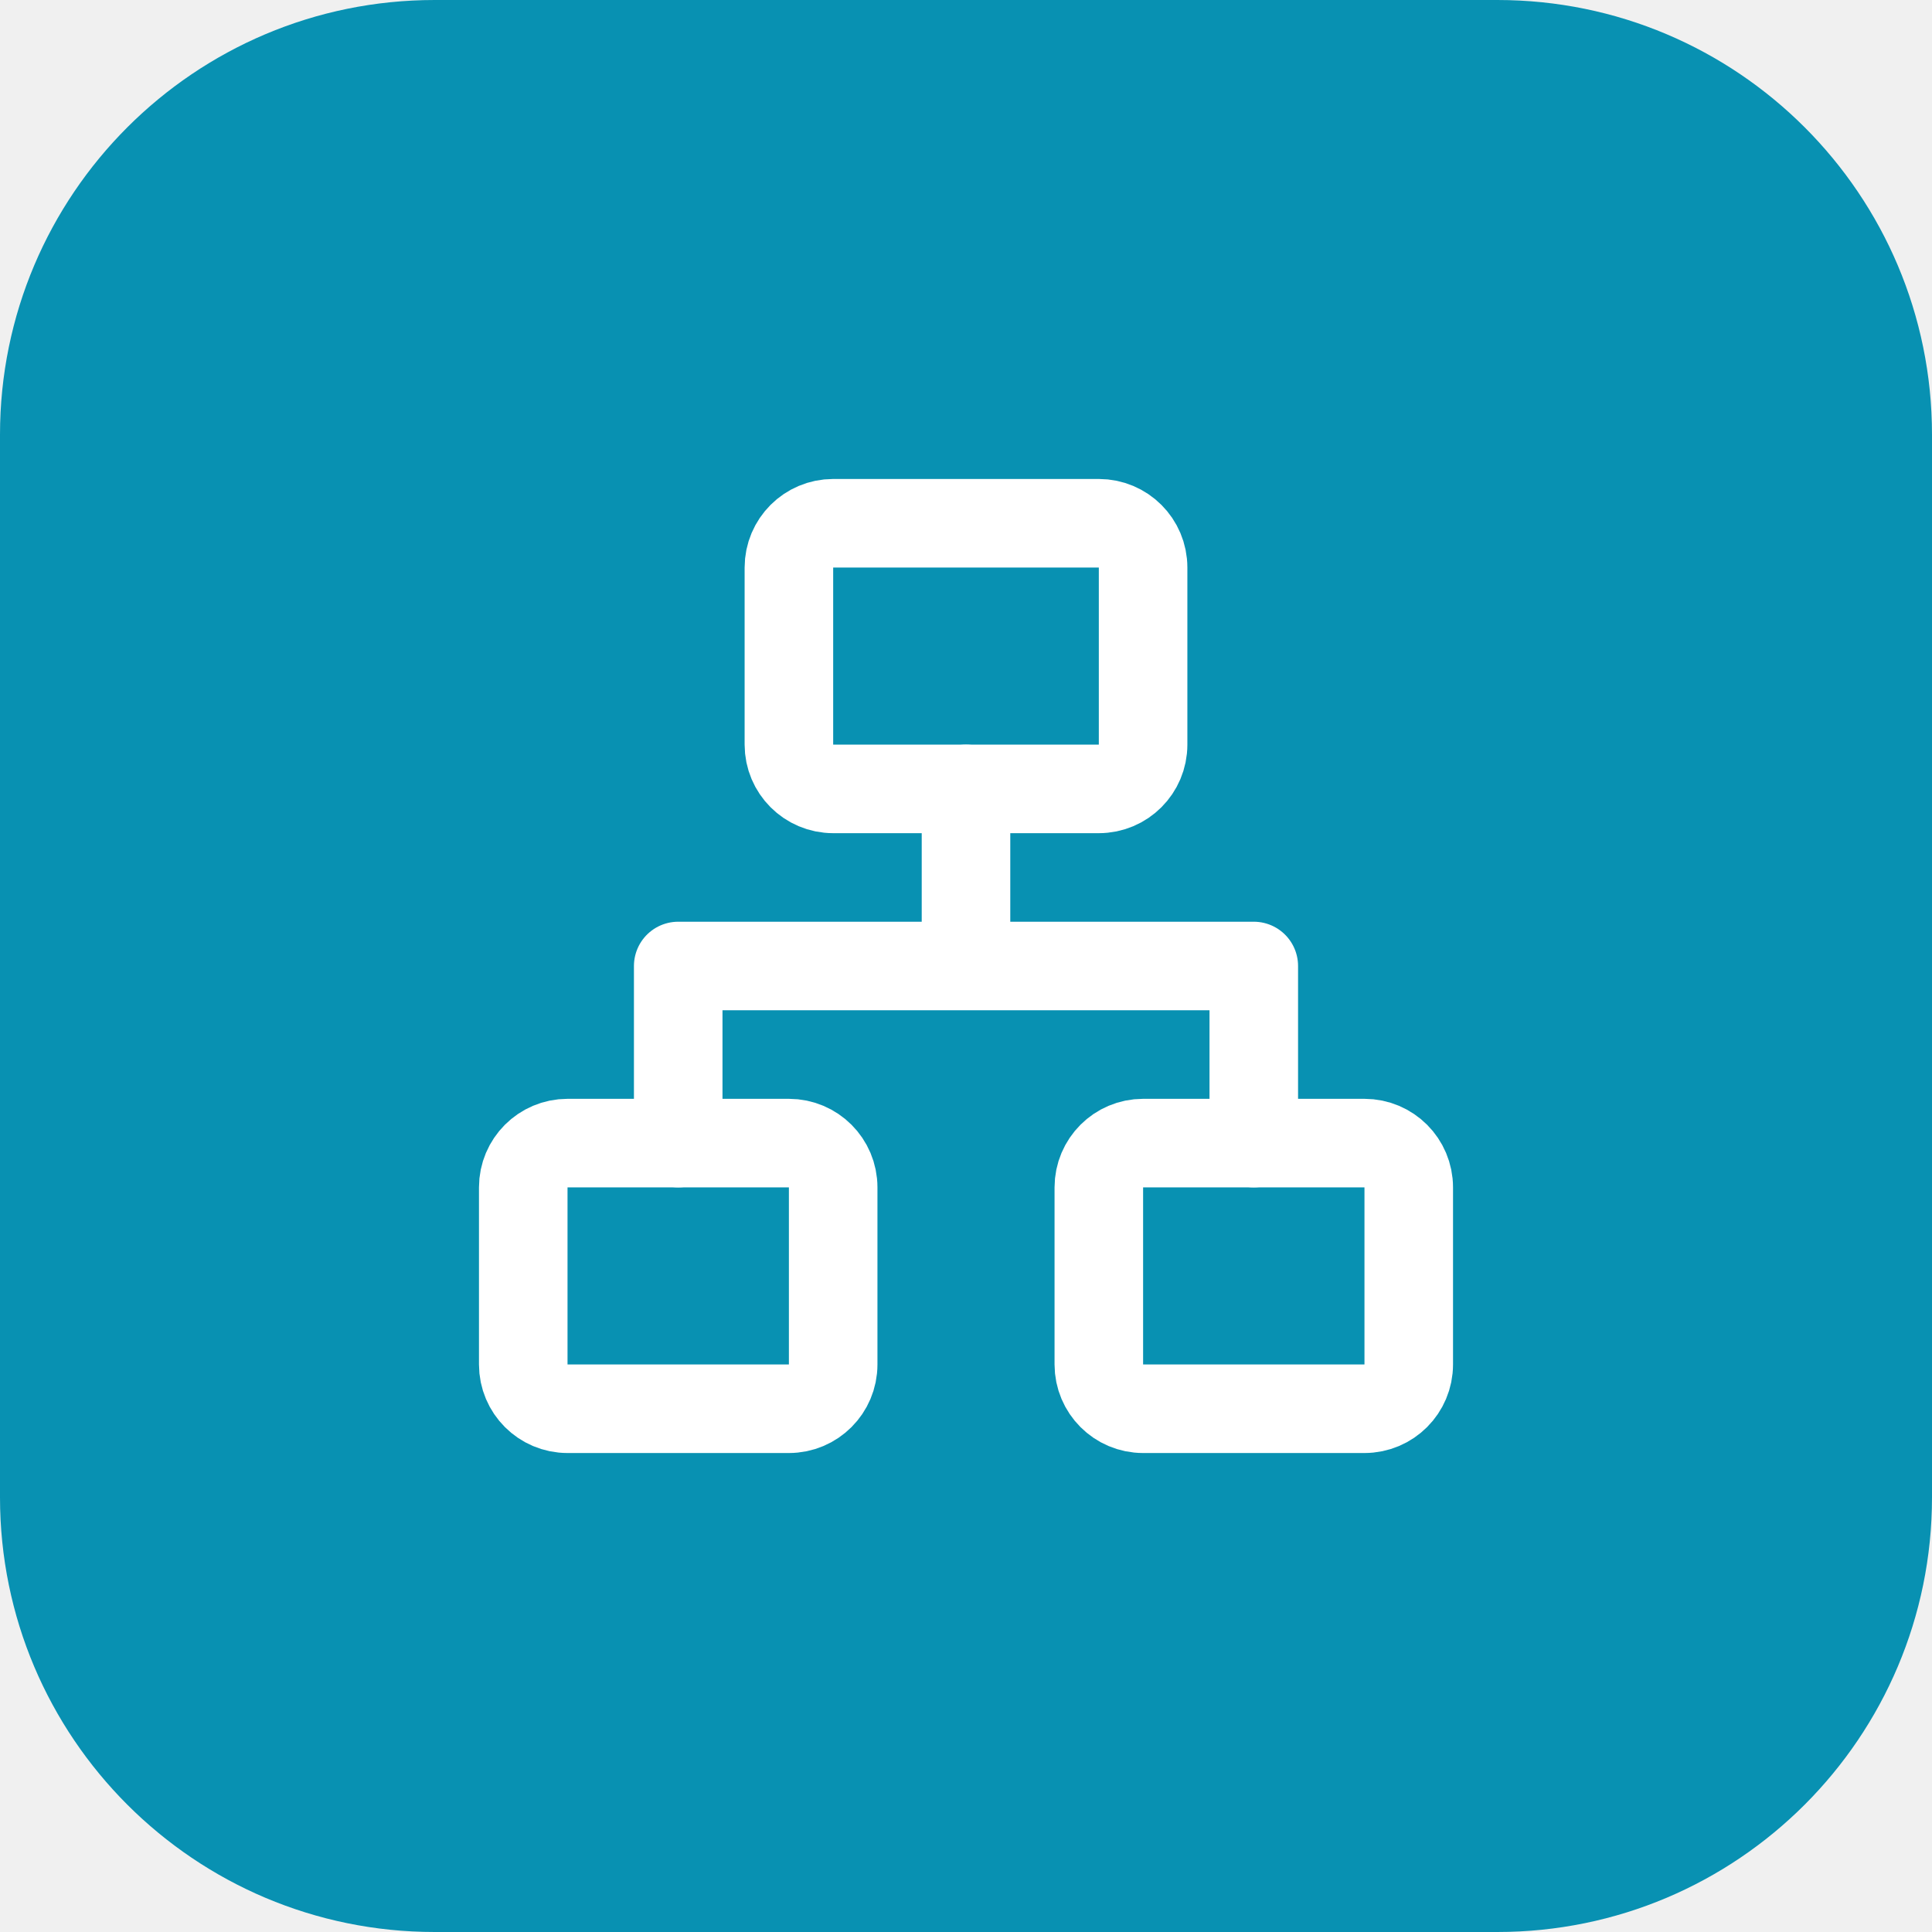
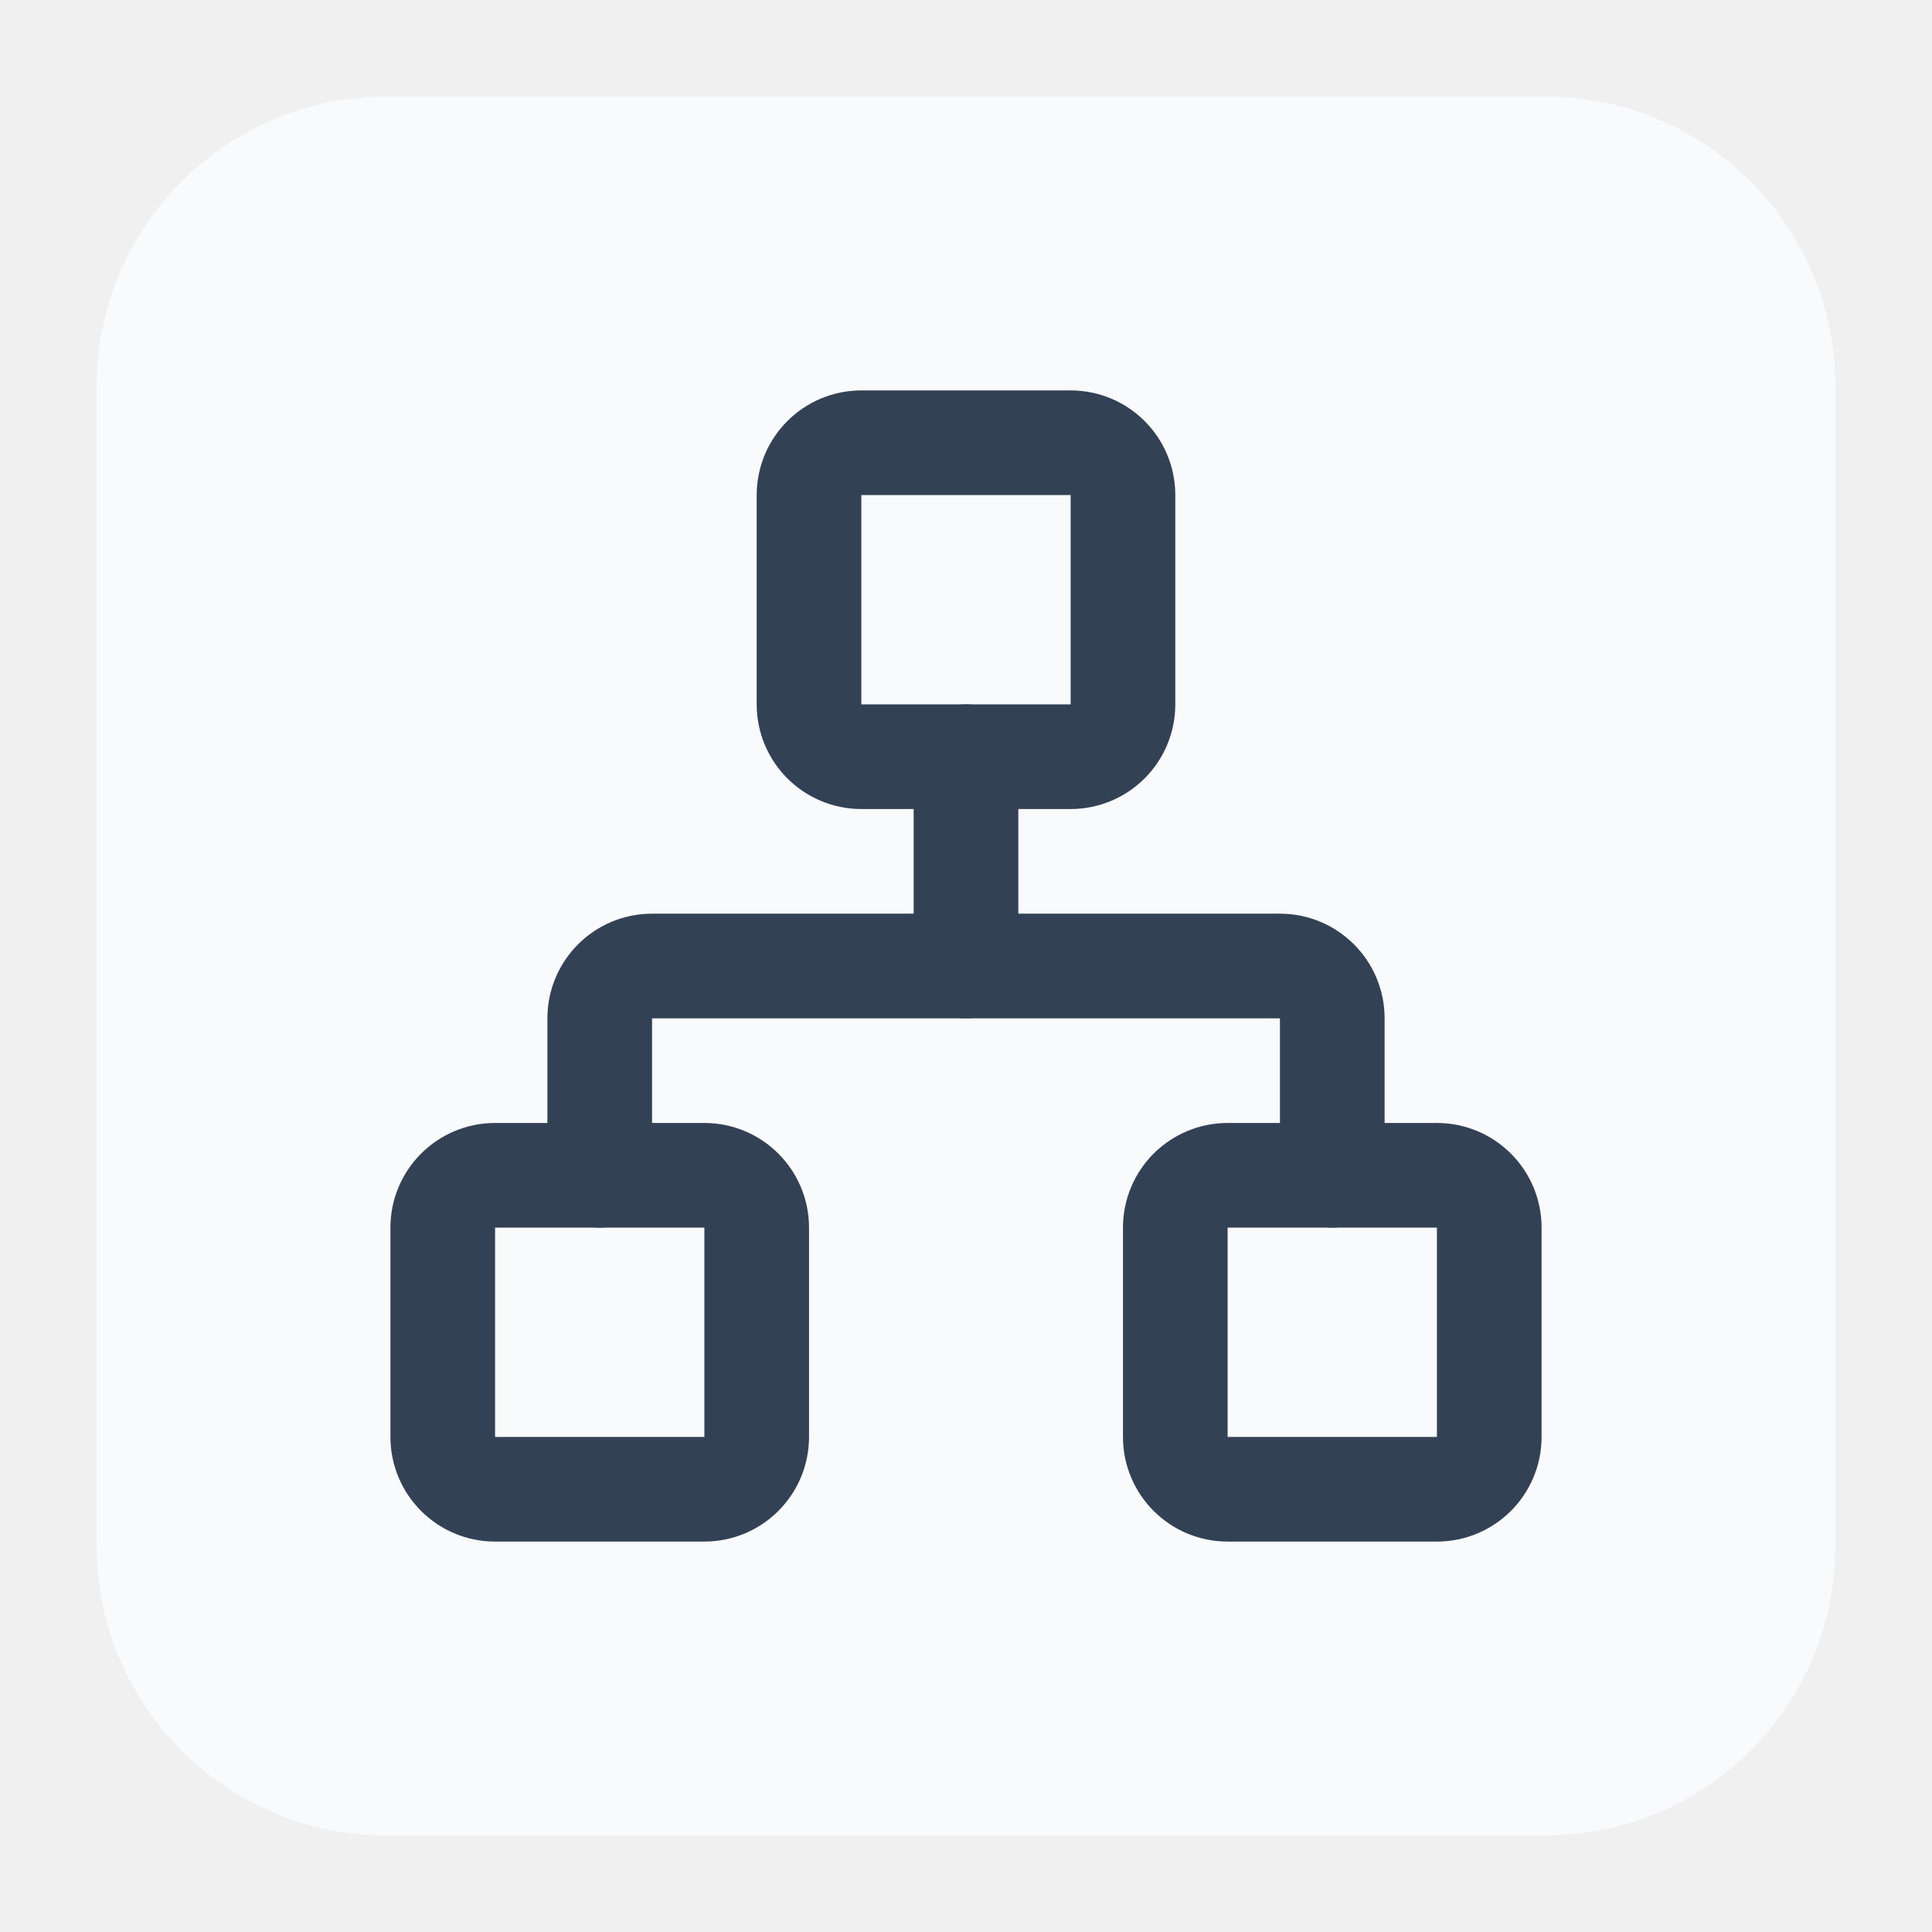
<svg xmlns="http://www.w3.org/2000/svg" width="80" height="80" viewBox="0 0 80 80">
-   <rect width="80" height="80" rx="18" fill="#0891b2" />
-   <g transform="translate(18 18) scale(1.83333)" fill="none" stroke="#fff" stroke-width="2" stroke-linecap="round" stroke-linejoin="round">
-     <rect x="8" y="2" width="8" height="6" rx="1" />
-     <rect x="2" y="16" width="7" height="6" rx="1" />
-     <rect x="15" y="16" width="7" height="6" rx="1" />
-     <path d="M12 8v4M5.5 16v-4h13v4" />
-   </g>
+   <rect x="4" y="4" width="72" height="72" rx="12" fill="#f8fafc" />
+   <svg class="lucide lucide-network" width="52" height="52" viewBox="0 0 24 24" fill="none" stroke="#334155" stroke-width="2" stroke-linecap="round" stroke-linejoin="round" x="14" y="14" preserveAspectRatio="xMidYMid meet">
+     <rect x="16" y="16" width="6" height="6" rx="1" />
+     <rect x="2" y="16" width="6" height="6" rx="1" />
+     <rect x="9" y="2" width="6" height="6" rx="1" />
+     <path d="M5 16v-3a1 1 0 0 1 1-1h12a1 1 0 0 1 1 1v3" />
+     <path d="M12 12V8" />
+   </svg>
</svg>
